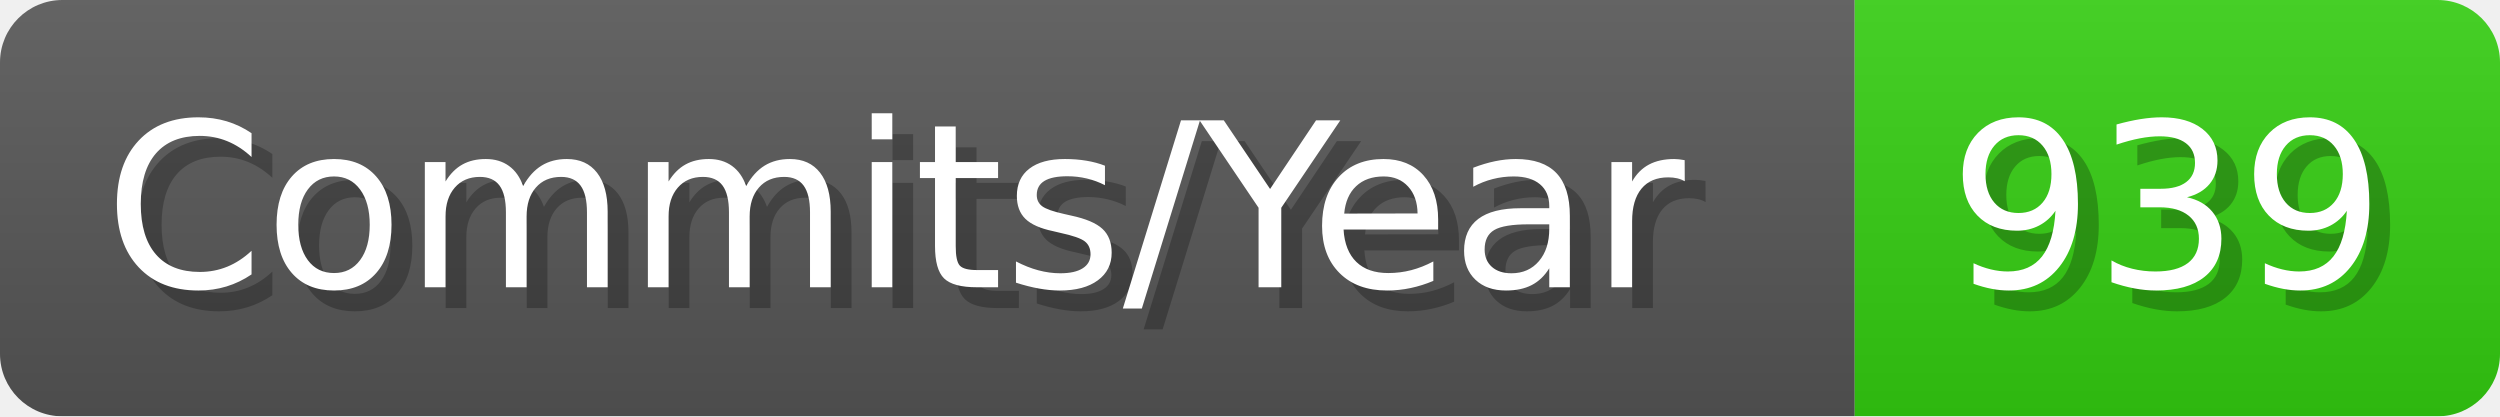
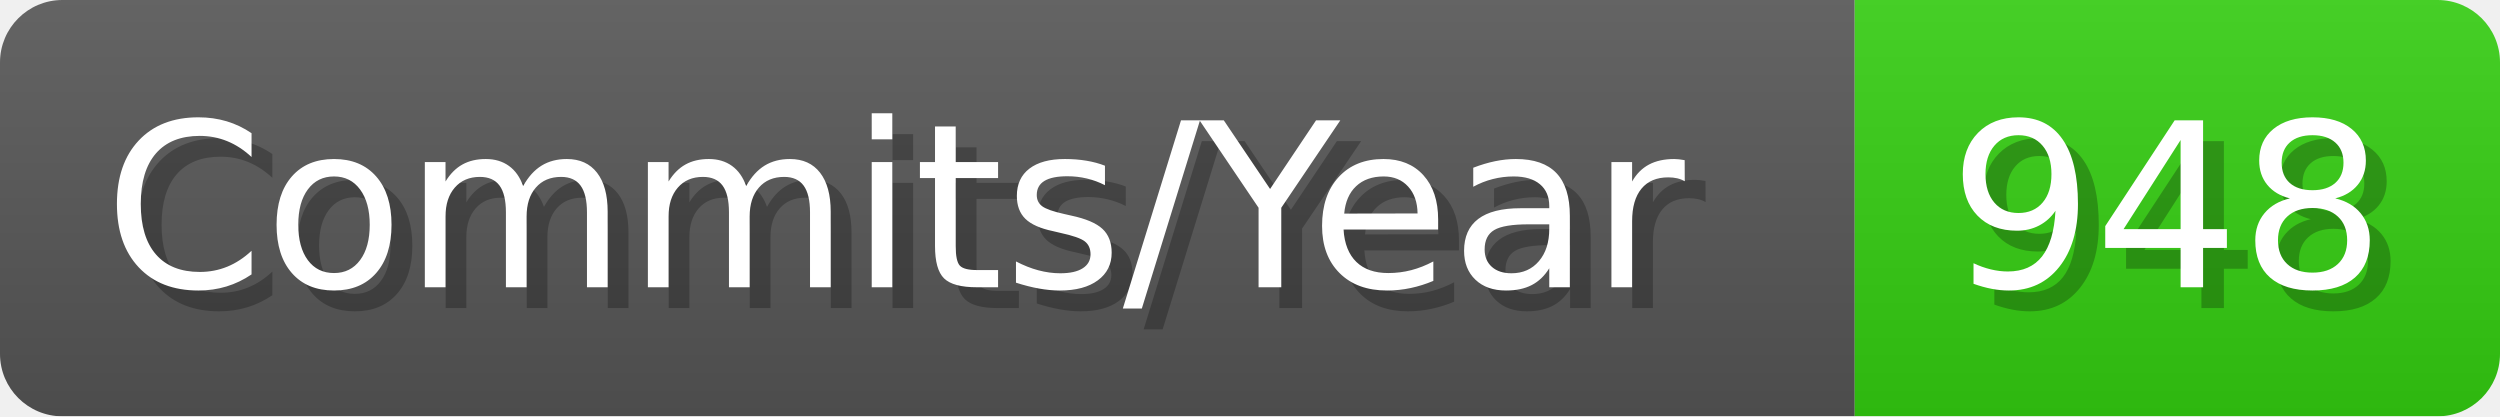
- <svg xmlns="http://www.w3.org/2000/svg" width="120.1" height="20" viewBox="0 0 1201 200" role="img" aria-label="Commits/Year: 939">
+ <svg xmlns="http://www.w3.org/2000/svg" width="120.1" height="20" viewBox="0 0 1201 200" role="img" aria-label="Commits/Year: 948">
  <linearGradient id="aUPdi" x2="0" y2="100%">
    <stop offset="0" stop-opacity=".1" stop-color="#EEE" />
    <stop offset="1" stop-opacity=".1" />
  </linearGradient>
  <mask id="WfAiQ">
    <rect width="1201" height="200" rx="30" fill="#FFF" />
  </mask>
  <g mask="url(#WfAiQ)">
    <rect width="891" height="200" fill="#555" />
    <rect width="310" height="200" fill="#3C1" x="891" />
    <rect width="1201" height="200" fill="url(#aUPdi)" />
  </g>
  <g aria-hidden="true" fill="#fff" text-anchor="start" font-family="Verdana,DejaVu Sans,sans-serif" font-size="110">
    <text x="60" y="148" textLength="791" fill="#000" opacity="0.25">Commits/Year</text>
    <text x="50" y="138" textLength="791">Commits/Year</text>
-     <text x="946" y="148" textLength="210" fill="#000" opacity="0.25">939</text>
-     <text x="936" y="138" textLength="210">939</text>
+     <text x="946" y="148" textLength="210" fill="#000" opacity="0.25">948</text>
+     <text x="936" y="138" textLength="210">948</text>
  </g>
</svg>
